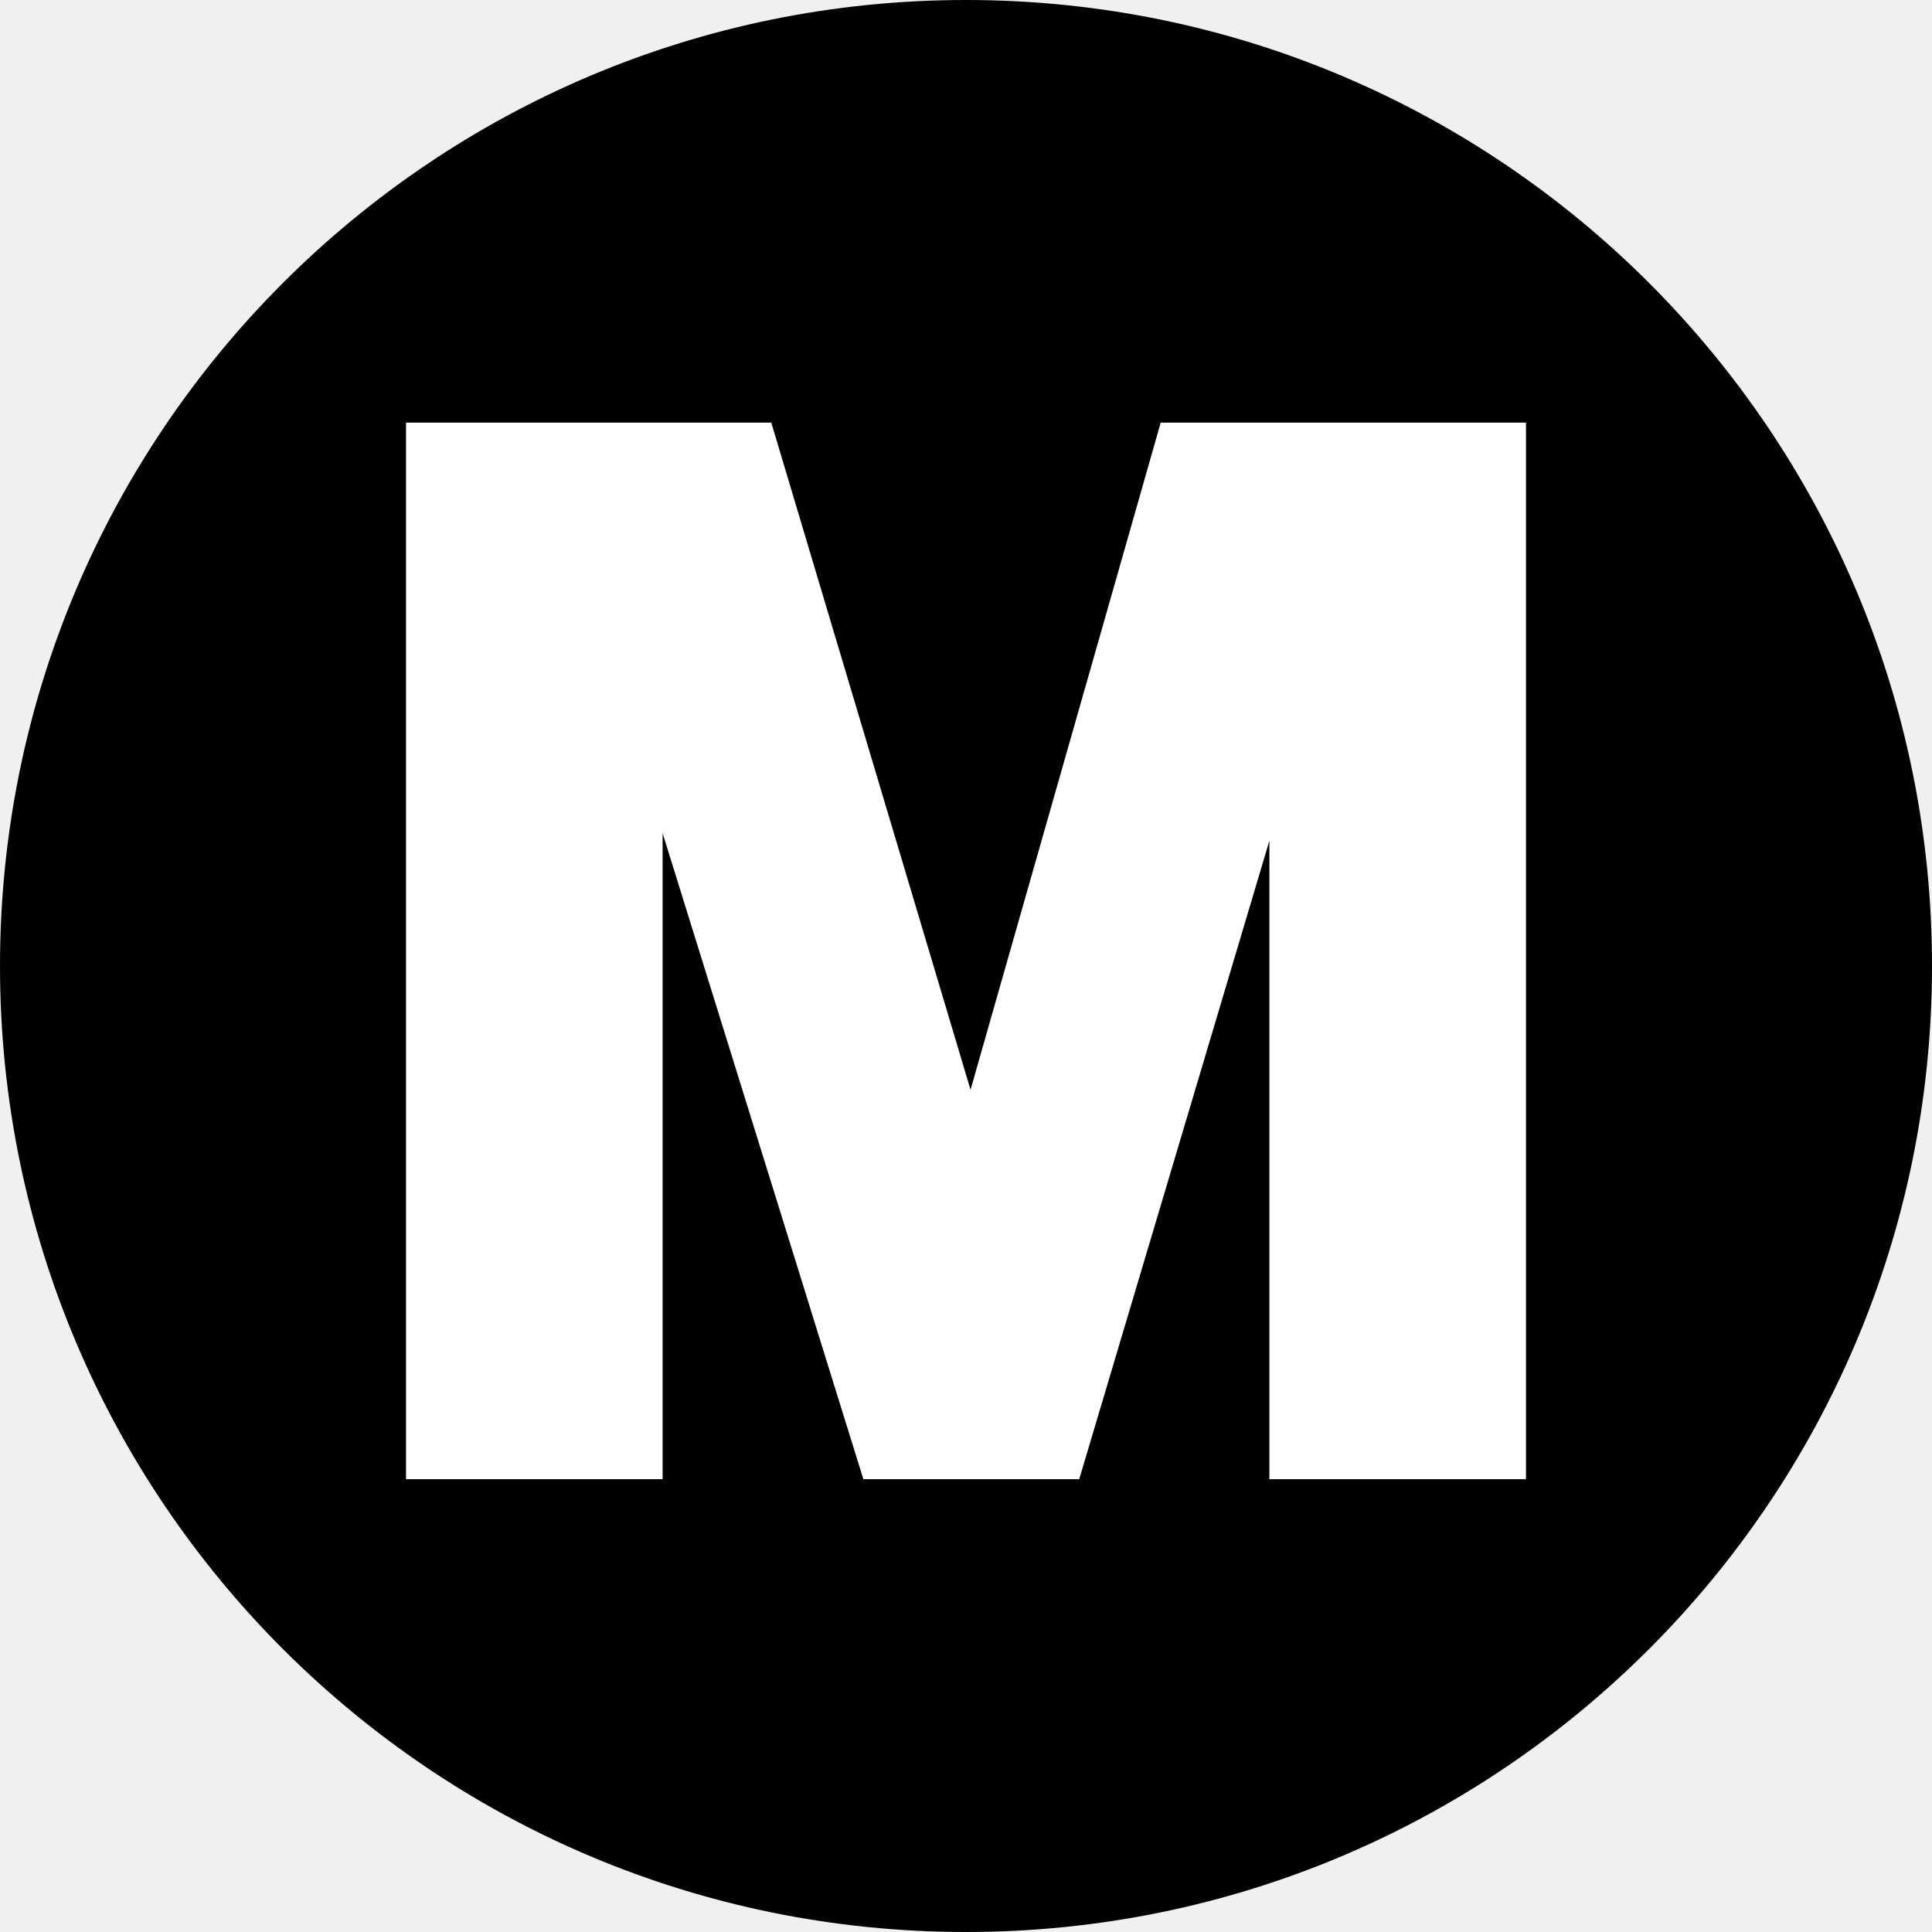
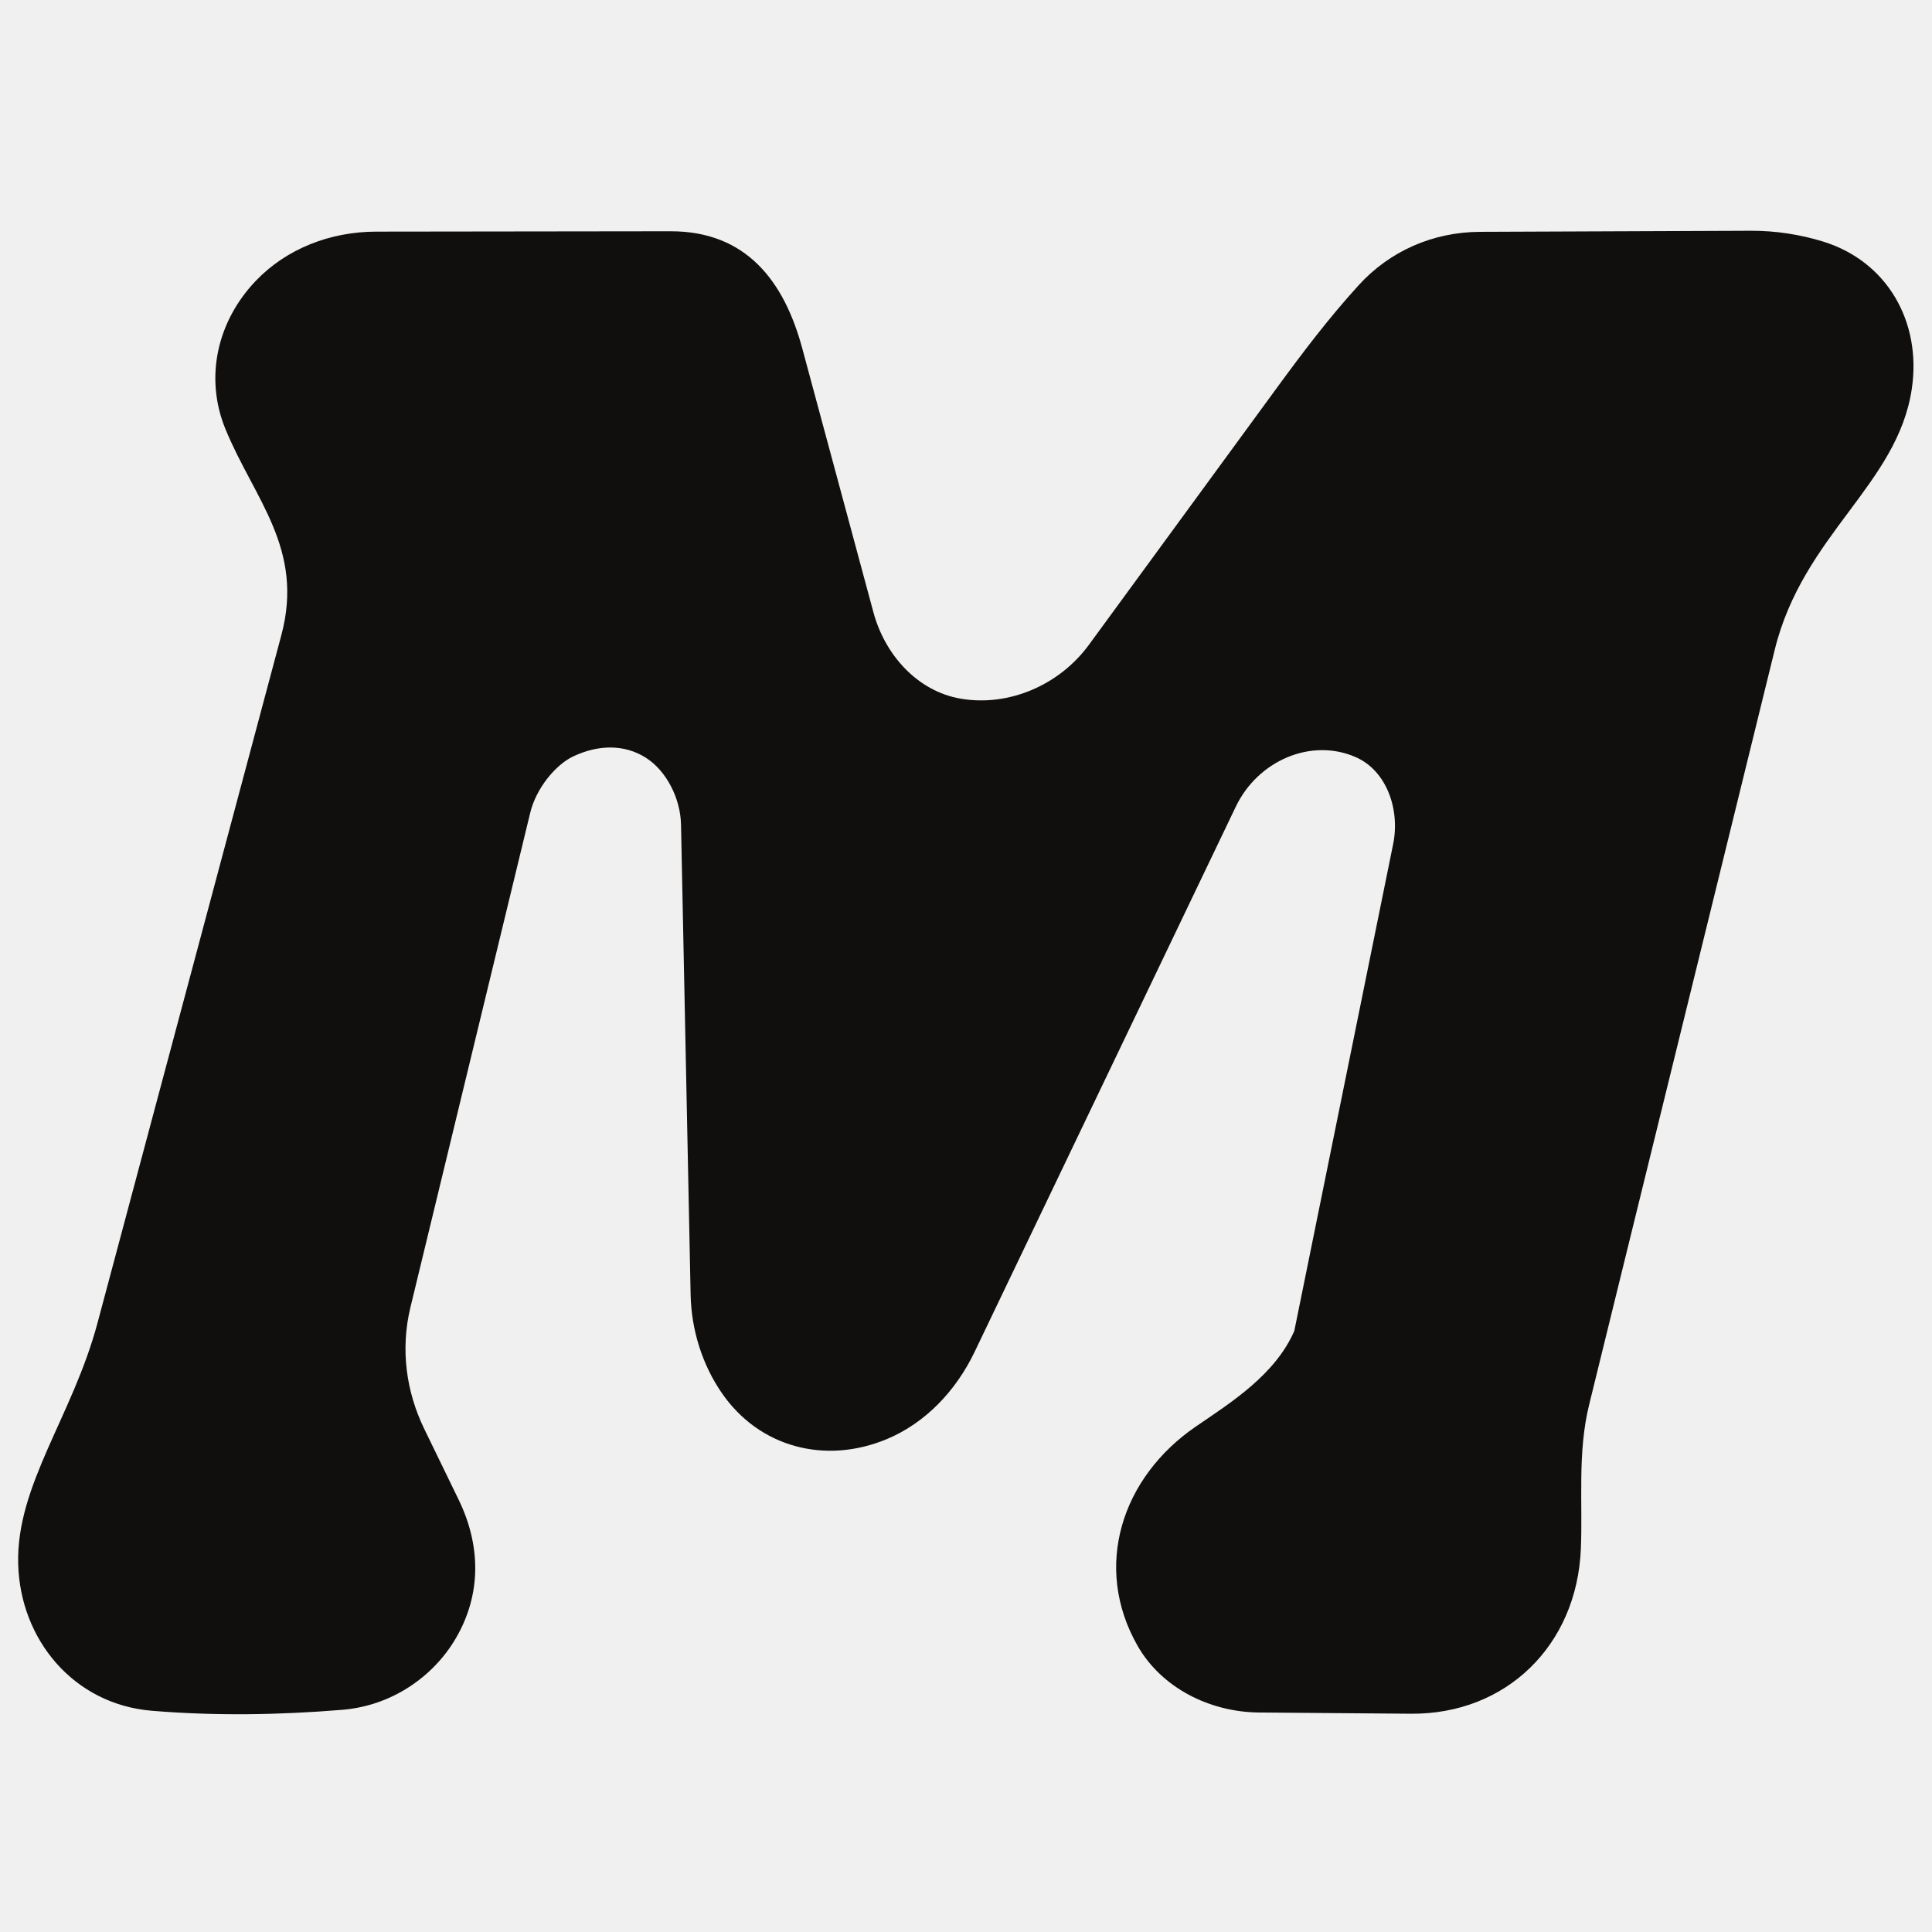
- <svg xmlns="http://www.w3.org/2000/svg" viewBox="0 0 32 32" width="32" height="32">
-   <circle cx="16" cy="16" r="16" fill="#000" />
-   <g transform="translate(5.5, 24.5) scale(0.025, -0.025)" fill="#fff">
-     <path d="M49 700H291L423 258L549 700H791V0H621V423L495 0H352L219 428V0H49Z" />
+ <svg xmlns="http://www.w3.org/2000/svg" viewBox="-1 -6 106.6 106.6" height="106.6" width="106.6" xml:space="preserve" id="svg2" version="1.1">
+   <defs id="defs6" />
+   <g transform="matrix(1.333333,0,0,-1.333333,0,123.2133)" id="g10">
+     <g transform="scale(0.1)" id="g12">
+       <path id="path18" style="fill:#100f0d;fill-opacity:1;fill-rule:nonzero;stroke:none" d="m 726.914,700.188 c 11.738,47.746 50.902,68.324 56.746,108.128 4.051,27.594 -10.18,52.618 -36.722,60.821 -9.313,2.879 -19.629,4.511 -29.739,4.472 L 605,873.164 c -19.66,-0.078 -37.512,-8.09 -50.211,-22.047 -12.516,-13.754 -22.945,-27.543 -33.953,-42.59 L 443.121,702.273 C 430.945,685.621 409.945,676.535 390,679.984 c -17.949,3.102 -31.328,18.184 -36.062,35.739 l -29.434,109.172 c -7.504,27.82 -23.137,48.543 -54.531,48.503 L 148.242,873.25 C 129.023,873.223 110.934,866.102 98.266,852.793 82.434,836.16 77.012,812.887 85.82,791.477 97.684,762.621 118.5,742.09 108.934,706.289 L 32.832,421.574 C 22.539,383.063 -0.809,354.586 0.023,321.965 0.816,290.695 22.879,263.852 55.285,261.156 c 26.227,-2.179 52.809,-1.758 78.875,0.391 20.789,1.711 37.735,13.973 46.809,29.324 10.898,18.434 10.496,38.746 1.34,57.598 l -14.243,29.316 c -7.48,15.406 -9.925,32.961 -5.722,50.317 l 49.566,204.632 c 2.516,10.395 10.672,19.973 17.77,23.336 10.183,4.828 21.086,5.239 30.222,-0.621 8.258,-5.301 14.196,-16.582 14.418,-27.601 l 3.973,-194.504 c 0.301,-14.785 4.91,-29.071 12.863,-40.645 15.52,-22.574 42.887,-29.785 68.453,-19.078 15.739,6.598 28.434,19.828 36.188,36.012 l 108.105,225.66 c 9.137,19.074 31.219,28.594 49.664,20.473 12.77,-5.621 18.352,-21.661 15.454,-35.938 L 528.109,418.332 c -7.91,-18.144 -26.156,-29.59 -40.699,-39.531 -30.73,-21.004 -42.808,-58.004 -24.183,-90.719 9.929,-17.441 29.882,-27.484 50.265,-27.648 l 62.828,-0.508 c 39.559,-0.321 68.672,28.351 70.364,68.062 0.832,19.606 -1.469,39.871 3.437,59.836 l 76.793,312.364" />
+     </g>
  </g>
</svg>
